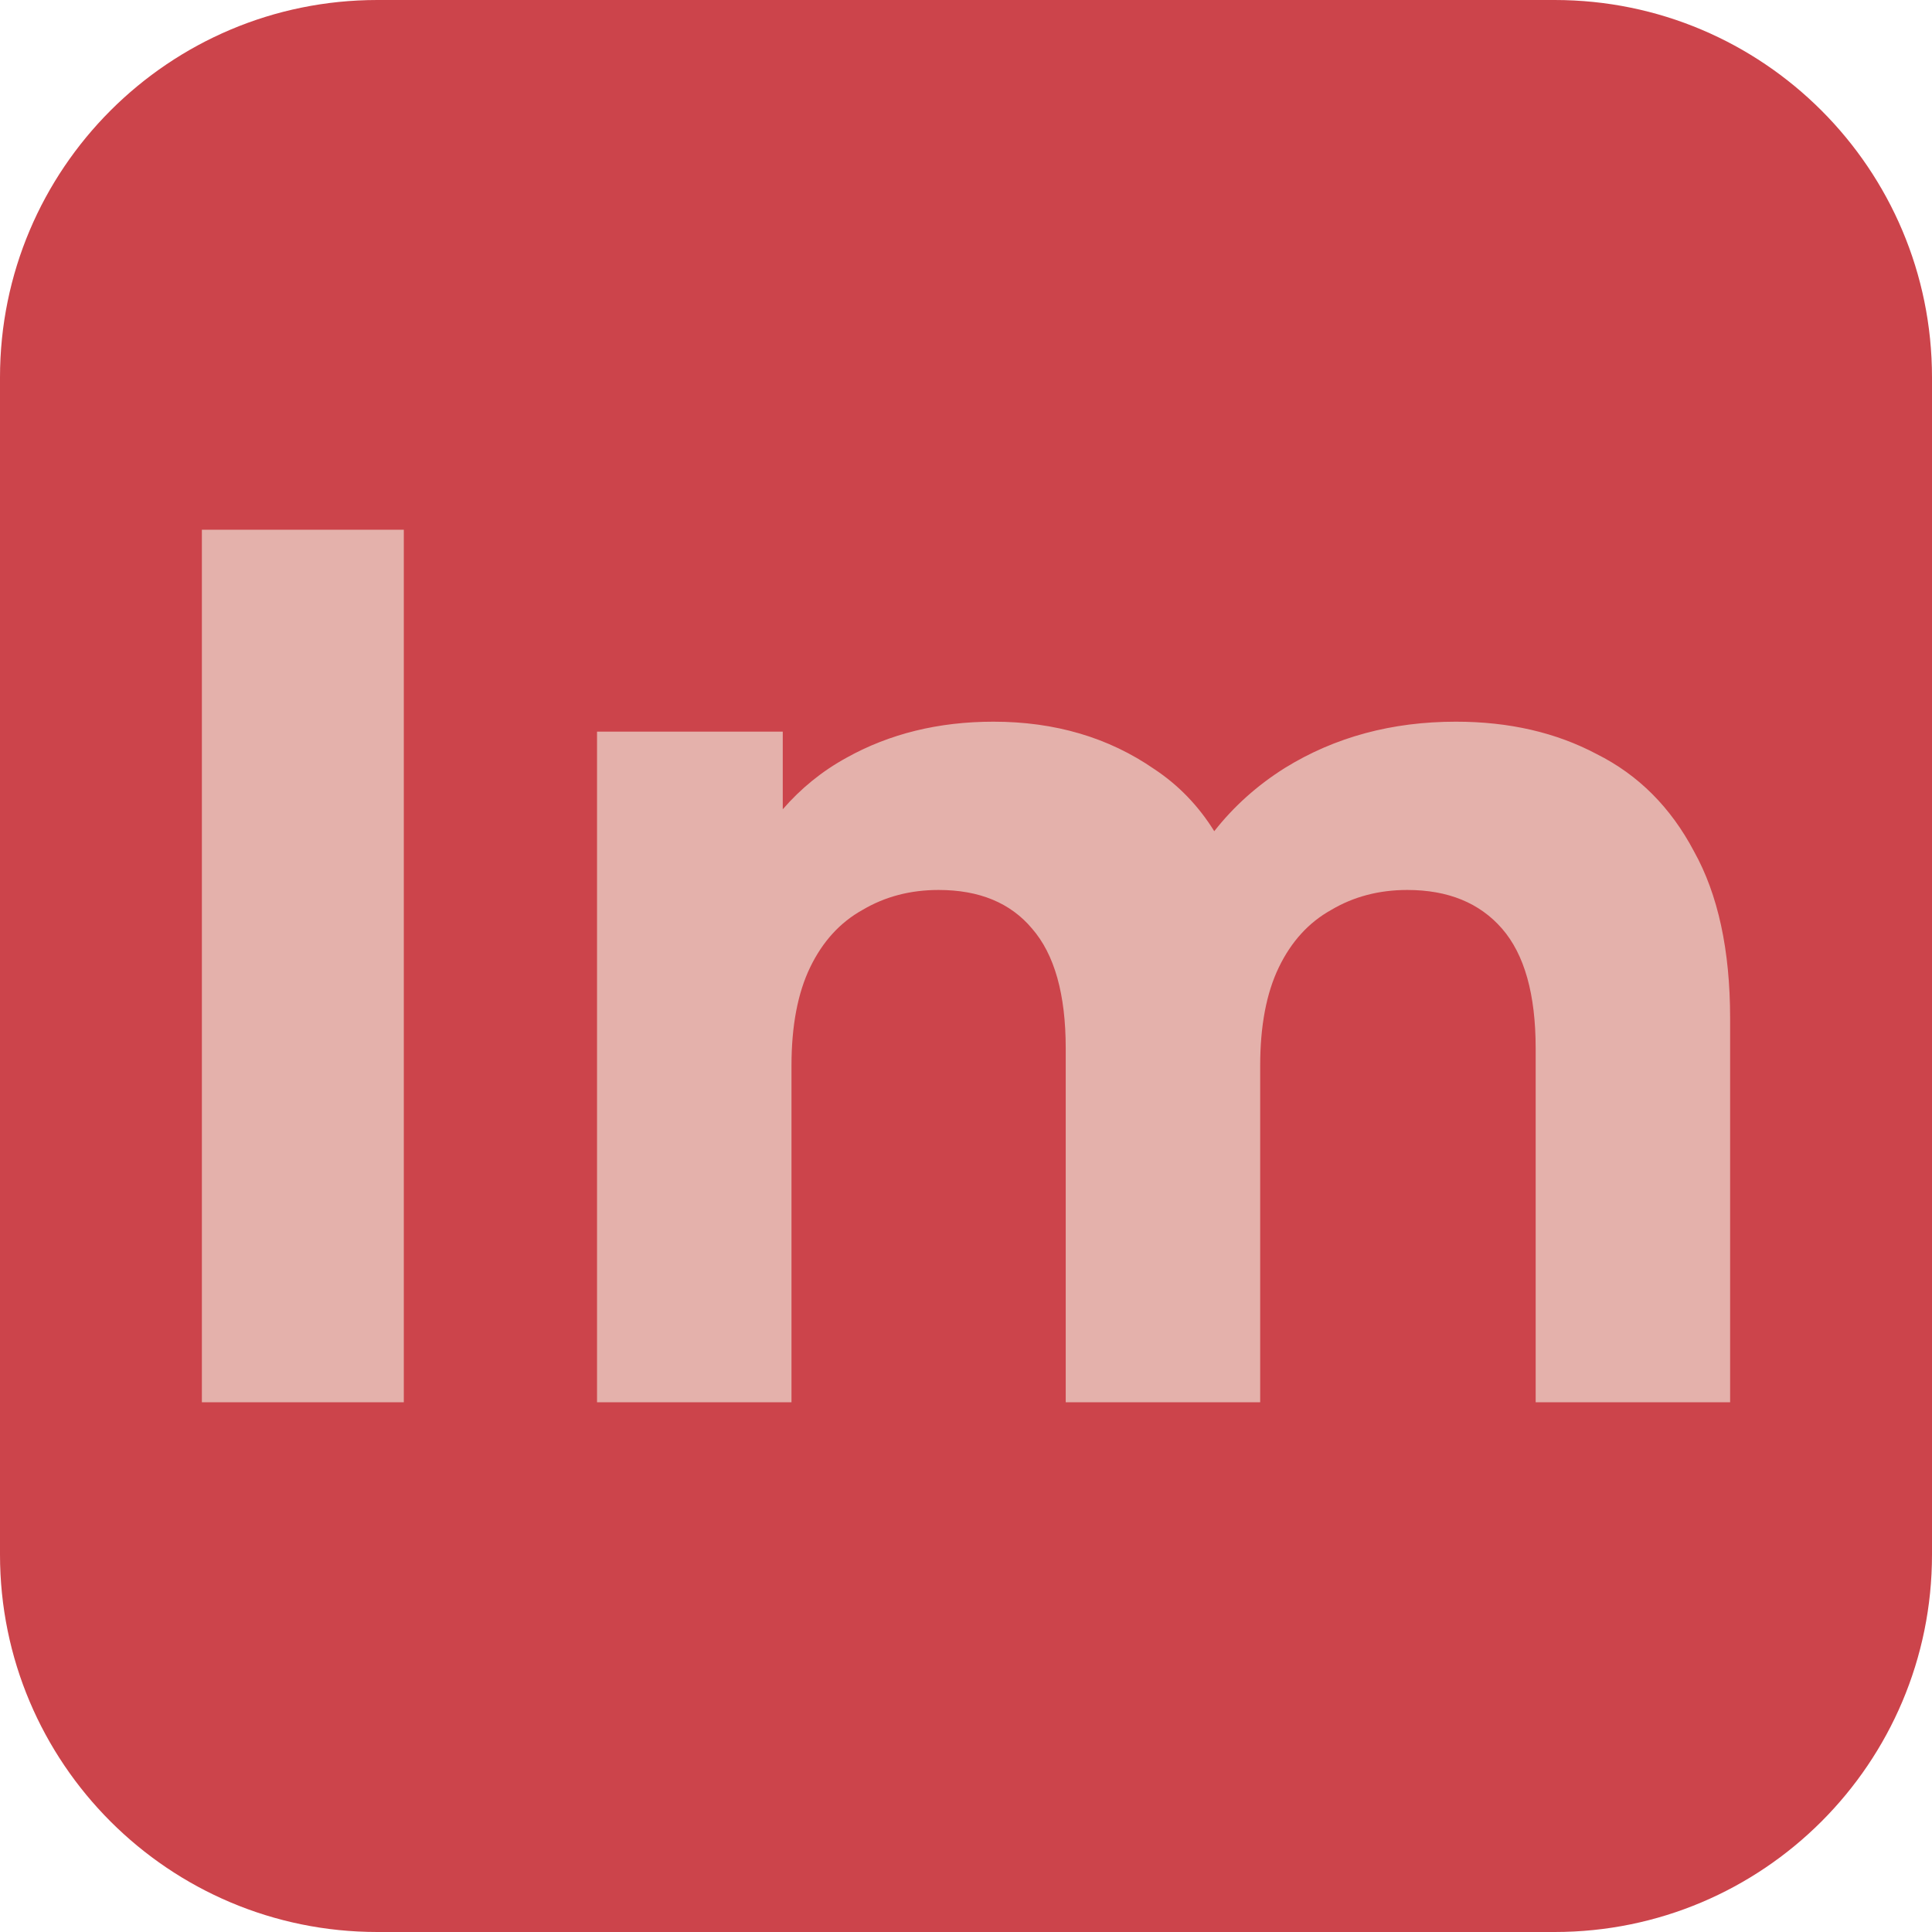
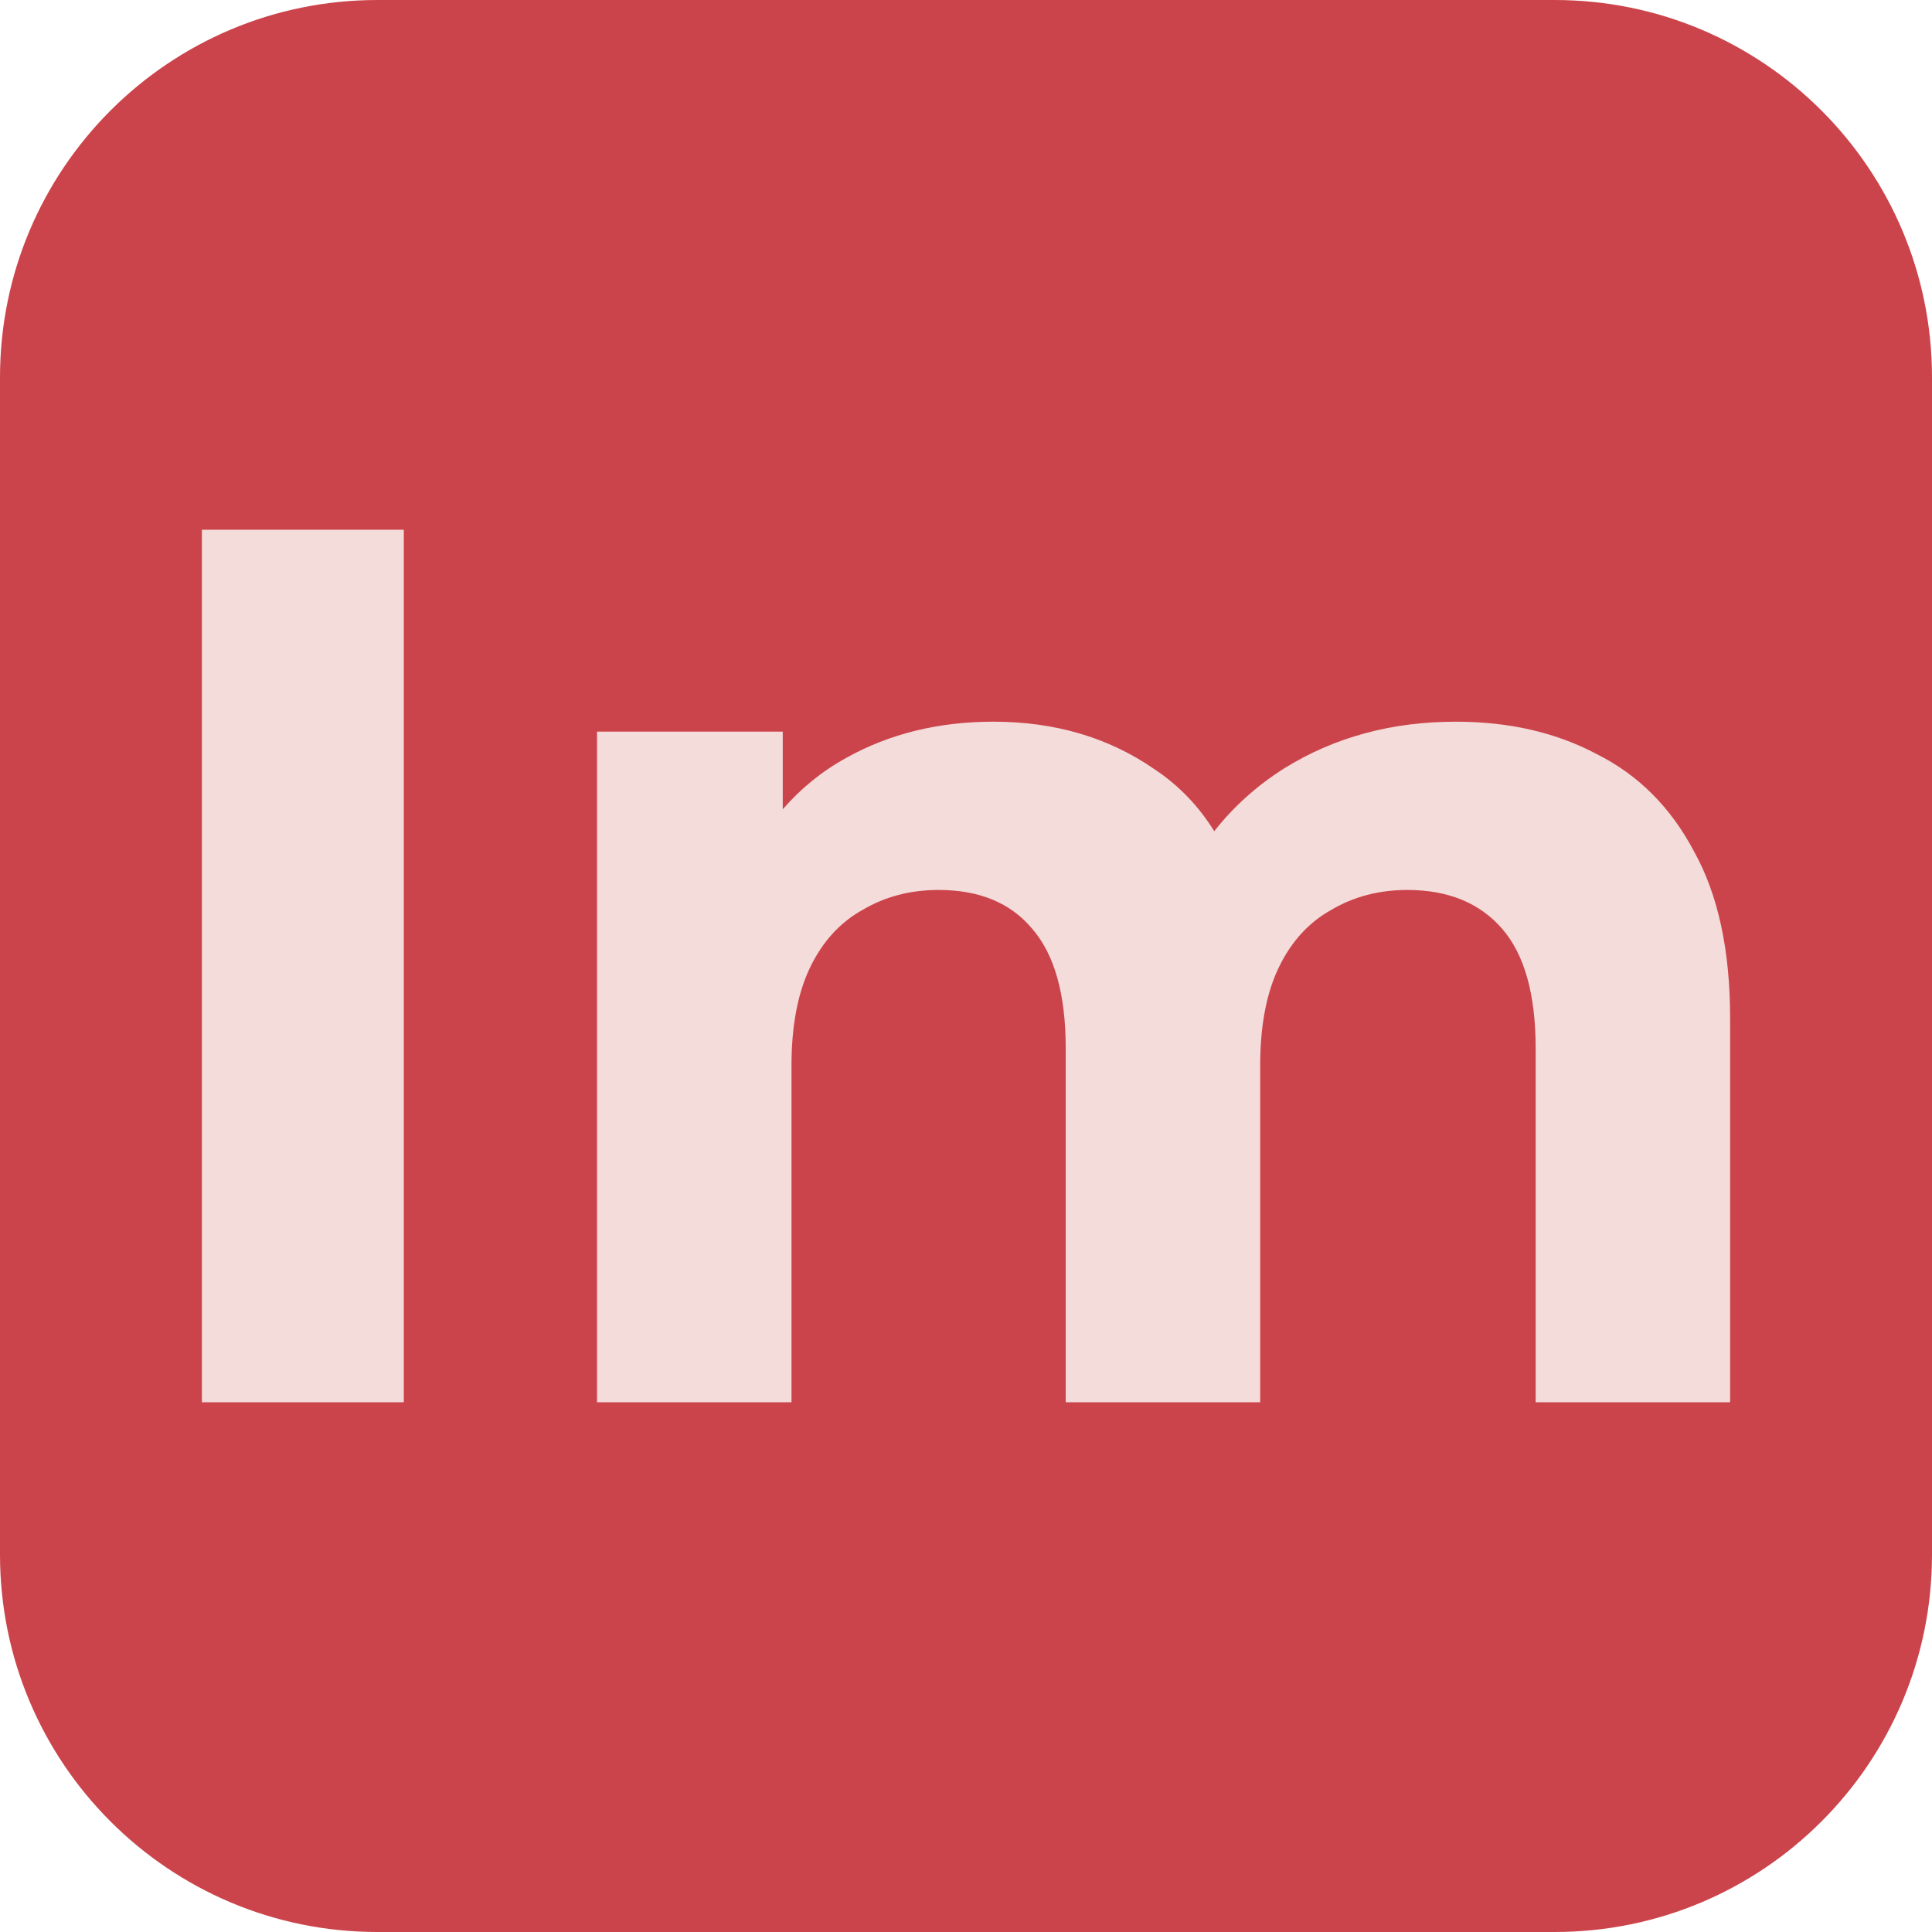
<svg xmlns="http://www.w3.org/2000/svg" width="512" height="512" viewBox="0 0 512 512" version="1.1" id="svg5">
  <defs id="defs2" />
  <g id="layer1">
    <rect style="font-variation-settings:'wght' 700;fill:#cc444b;fill-opacity:1;stroke-width:0.5" id="rect846" width="512" height="512" x="0" y="0" rx="100" ry="100" />
  </g>
  <g id="layer2">
-     <path id="path825" style="font-weight:bold;font-size:330.342px;line-height:1;font-family:Montserrat;-inkscape-font-specification:'Montserrat Bold';text-align:center;text-anchor:middle;fill:#e4b1ab;stroke-width:0.944" d="M 53.5 140.381 L 53.5 371.619 L 107.016 371.619 L 107.016 140.381 L 53.5 140.381 z M 263.268 191.254 C 248.733 191.254 235.739 194.445 224.287 200.832 C 217.823 204.381 212.226 208.95 207.439 214.469 L 207.439 193.896 L 158.219 193.896 L 158.219 371.619 L 209.752 371.619 L 209.752 282.428 C 209.752 271.857 211.404 263.157 214.707 256.33 C 218.01 249.503 222.636 244.438 228.582 241.135 C 234.528 237.611 241.245 235.85 248.732 235.85 C 259.524 235.85 267.782 239.263 273.508 246.09 C 279.454 252.917 282.428 263.488 282.428 277.803 L 282.428 371.619 L 333.961 371.619 L 333.961 282.428 C 333.961 271.857 335.613 263.157 338.916 256.33 C 342.219 249.503 346.845 244.438 352.791 241.135 C 358.737 237.611 365.454 235.85 372.941 235.85 C 383.733 235.85 392.101 239.263 398.047 246.09 C 403.993 252.917 406.967 263.488 406.967 277.803 L 406.967 371.619 L 458.5 371.619 L 458.5 269.875 C 458.5 251.816 455.307 237.061 448.92 225.609 C 442.754 213.937 434.164 205.347 423.152 199.842 C 412.361 194.116 399.919 191.254 385.824 191.254 C 368.867 191.254 353.782 195.328 340.568 203.477 C 333.146 208.131 326.914 213.752 321.791 220.275 C 317.627 213.587 312.343 208.076 305.881 203.807 C 293.768 195.438 279.564 191.254 263.268 191.254 z " />
+     <path id="path825" style="font-weight:bold;font-size:330.342px;line-height:1;font-family:Montserrat;-inkscape-font-specification:'Montserrat Bold';text-align:center;text-anchor:middle;fill:#f3dcda;stroke-width:0.944;fill-opacity:1" d="M 53.5 140.381 L 53.5 371.619 L 107.016 371.619 L 107.016 140.381 L 53.5 140.381 z M 263.268 191.254 C 248.733 191.254 235.739 194.445 224.287 200.832 C 217.823 204.381 212.226 208.95 207.439 214.469 L 207.439 193.896 L 158.219 193.896 L 158.219 371.619 L 209.752 371.619 L 209.752 282.428 C 209.752 271.857 211.404 263.157 214.707 256.33 C 218.01 249.503 222.636 244.438 228.582 241.135 C 234.528 237.611 241.245 235.85 248.732 235.85 C 259.524 235.85 267.782 239.263 273.508 246.09 C 279.454 252.917 282.428 263.488 282.428 277.803 L 282.428 371.619 L 333.961 371.619 L 333.961 282.428 C 333.961 271.857 335.613 263.157 338.916 256.33 C 342.219 249.503 346.845 244.438 352.791 241.135 C 358.737 237.611 365.454 235.85 372.941 235.85 C 383.733 235.85 392.101 239.263 398.047 246.09 C 403.993 252.917 406.967 263.488 406.967 277.803 L 406.967 371.619 L 458.5 371.619 L 458.5 269.875 C 458.5 251.816 455.307 237.061 448.92 225.609 C 442.754 213.937 434.164 205.347 423.152 199.842 C 412.361 194.116 399.919 191.254 385.824 191.254 C 368.867 191.254 353.782 195.328 340.568 203.477 C 333.146 208.131 326.914 213.752 321.791 220.275 C 317.627 213.587 312.343 208.076 305.881 203.807 C 293.768 195.438 279.564 191.254 263.268 191.254 z " />
  </g>
</svg>
